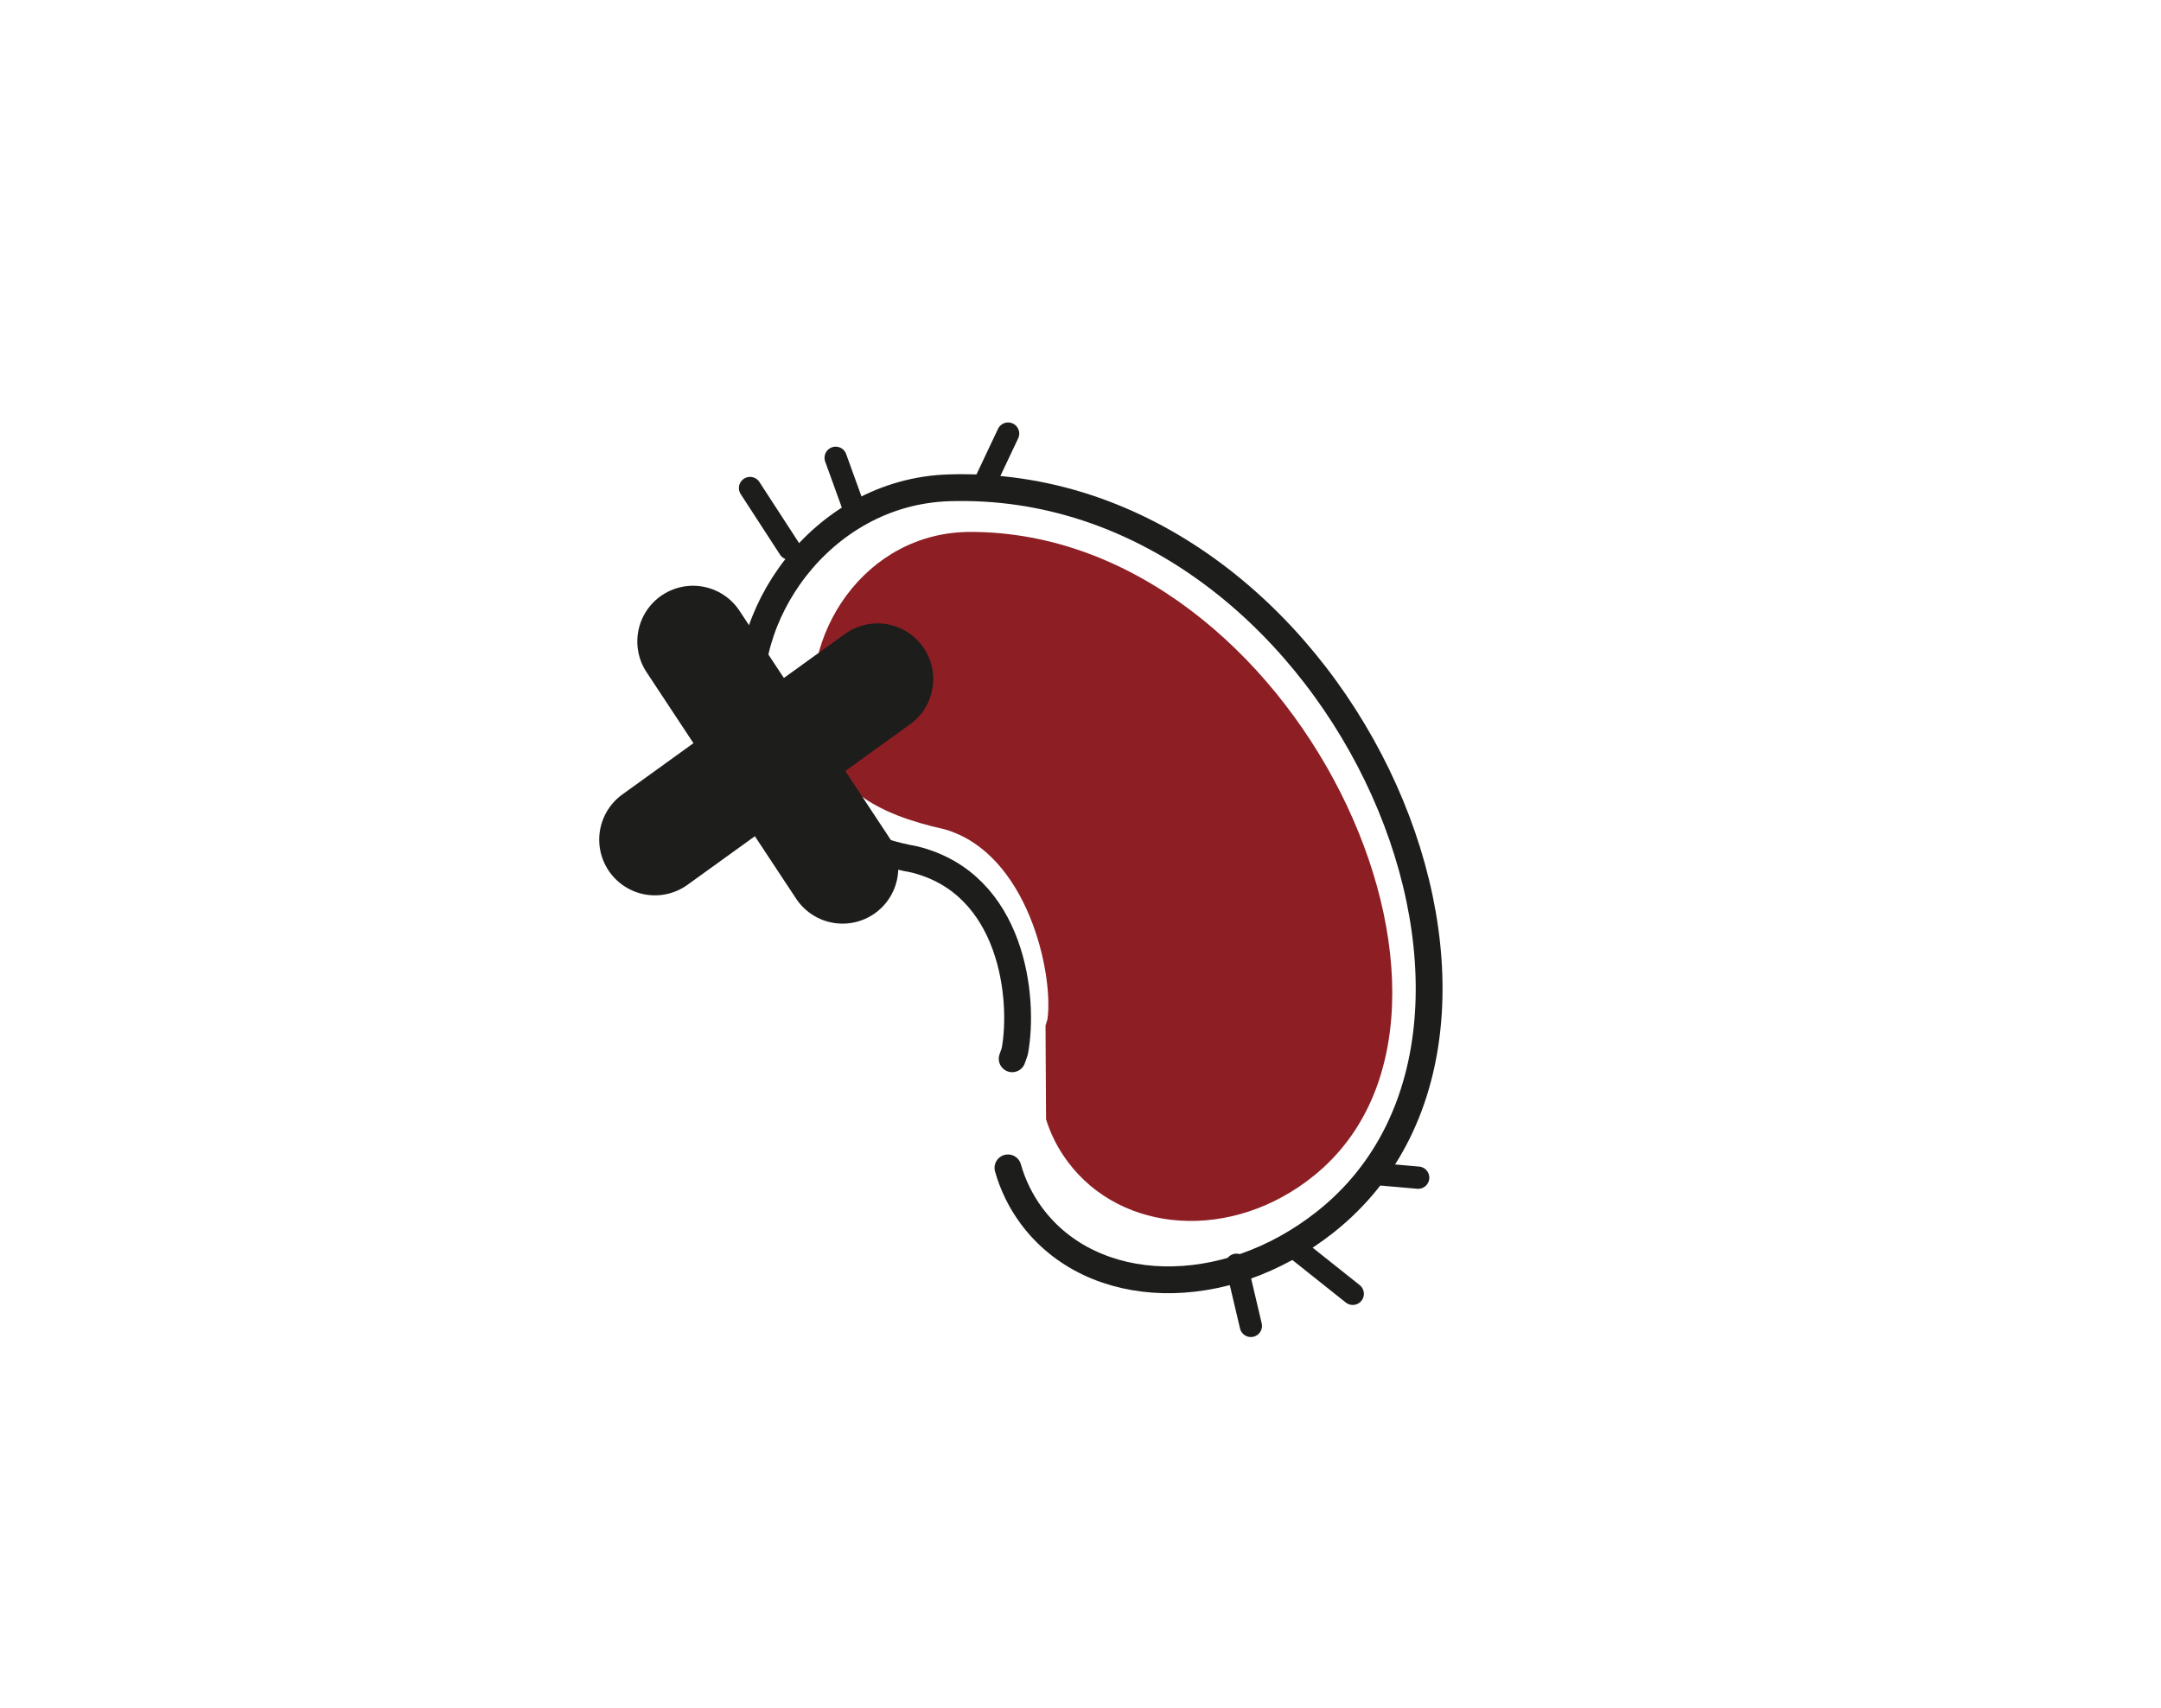
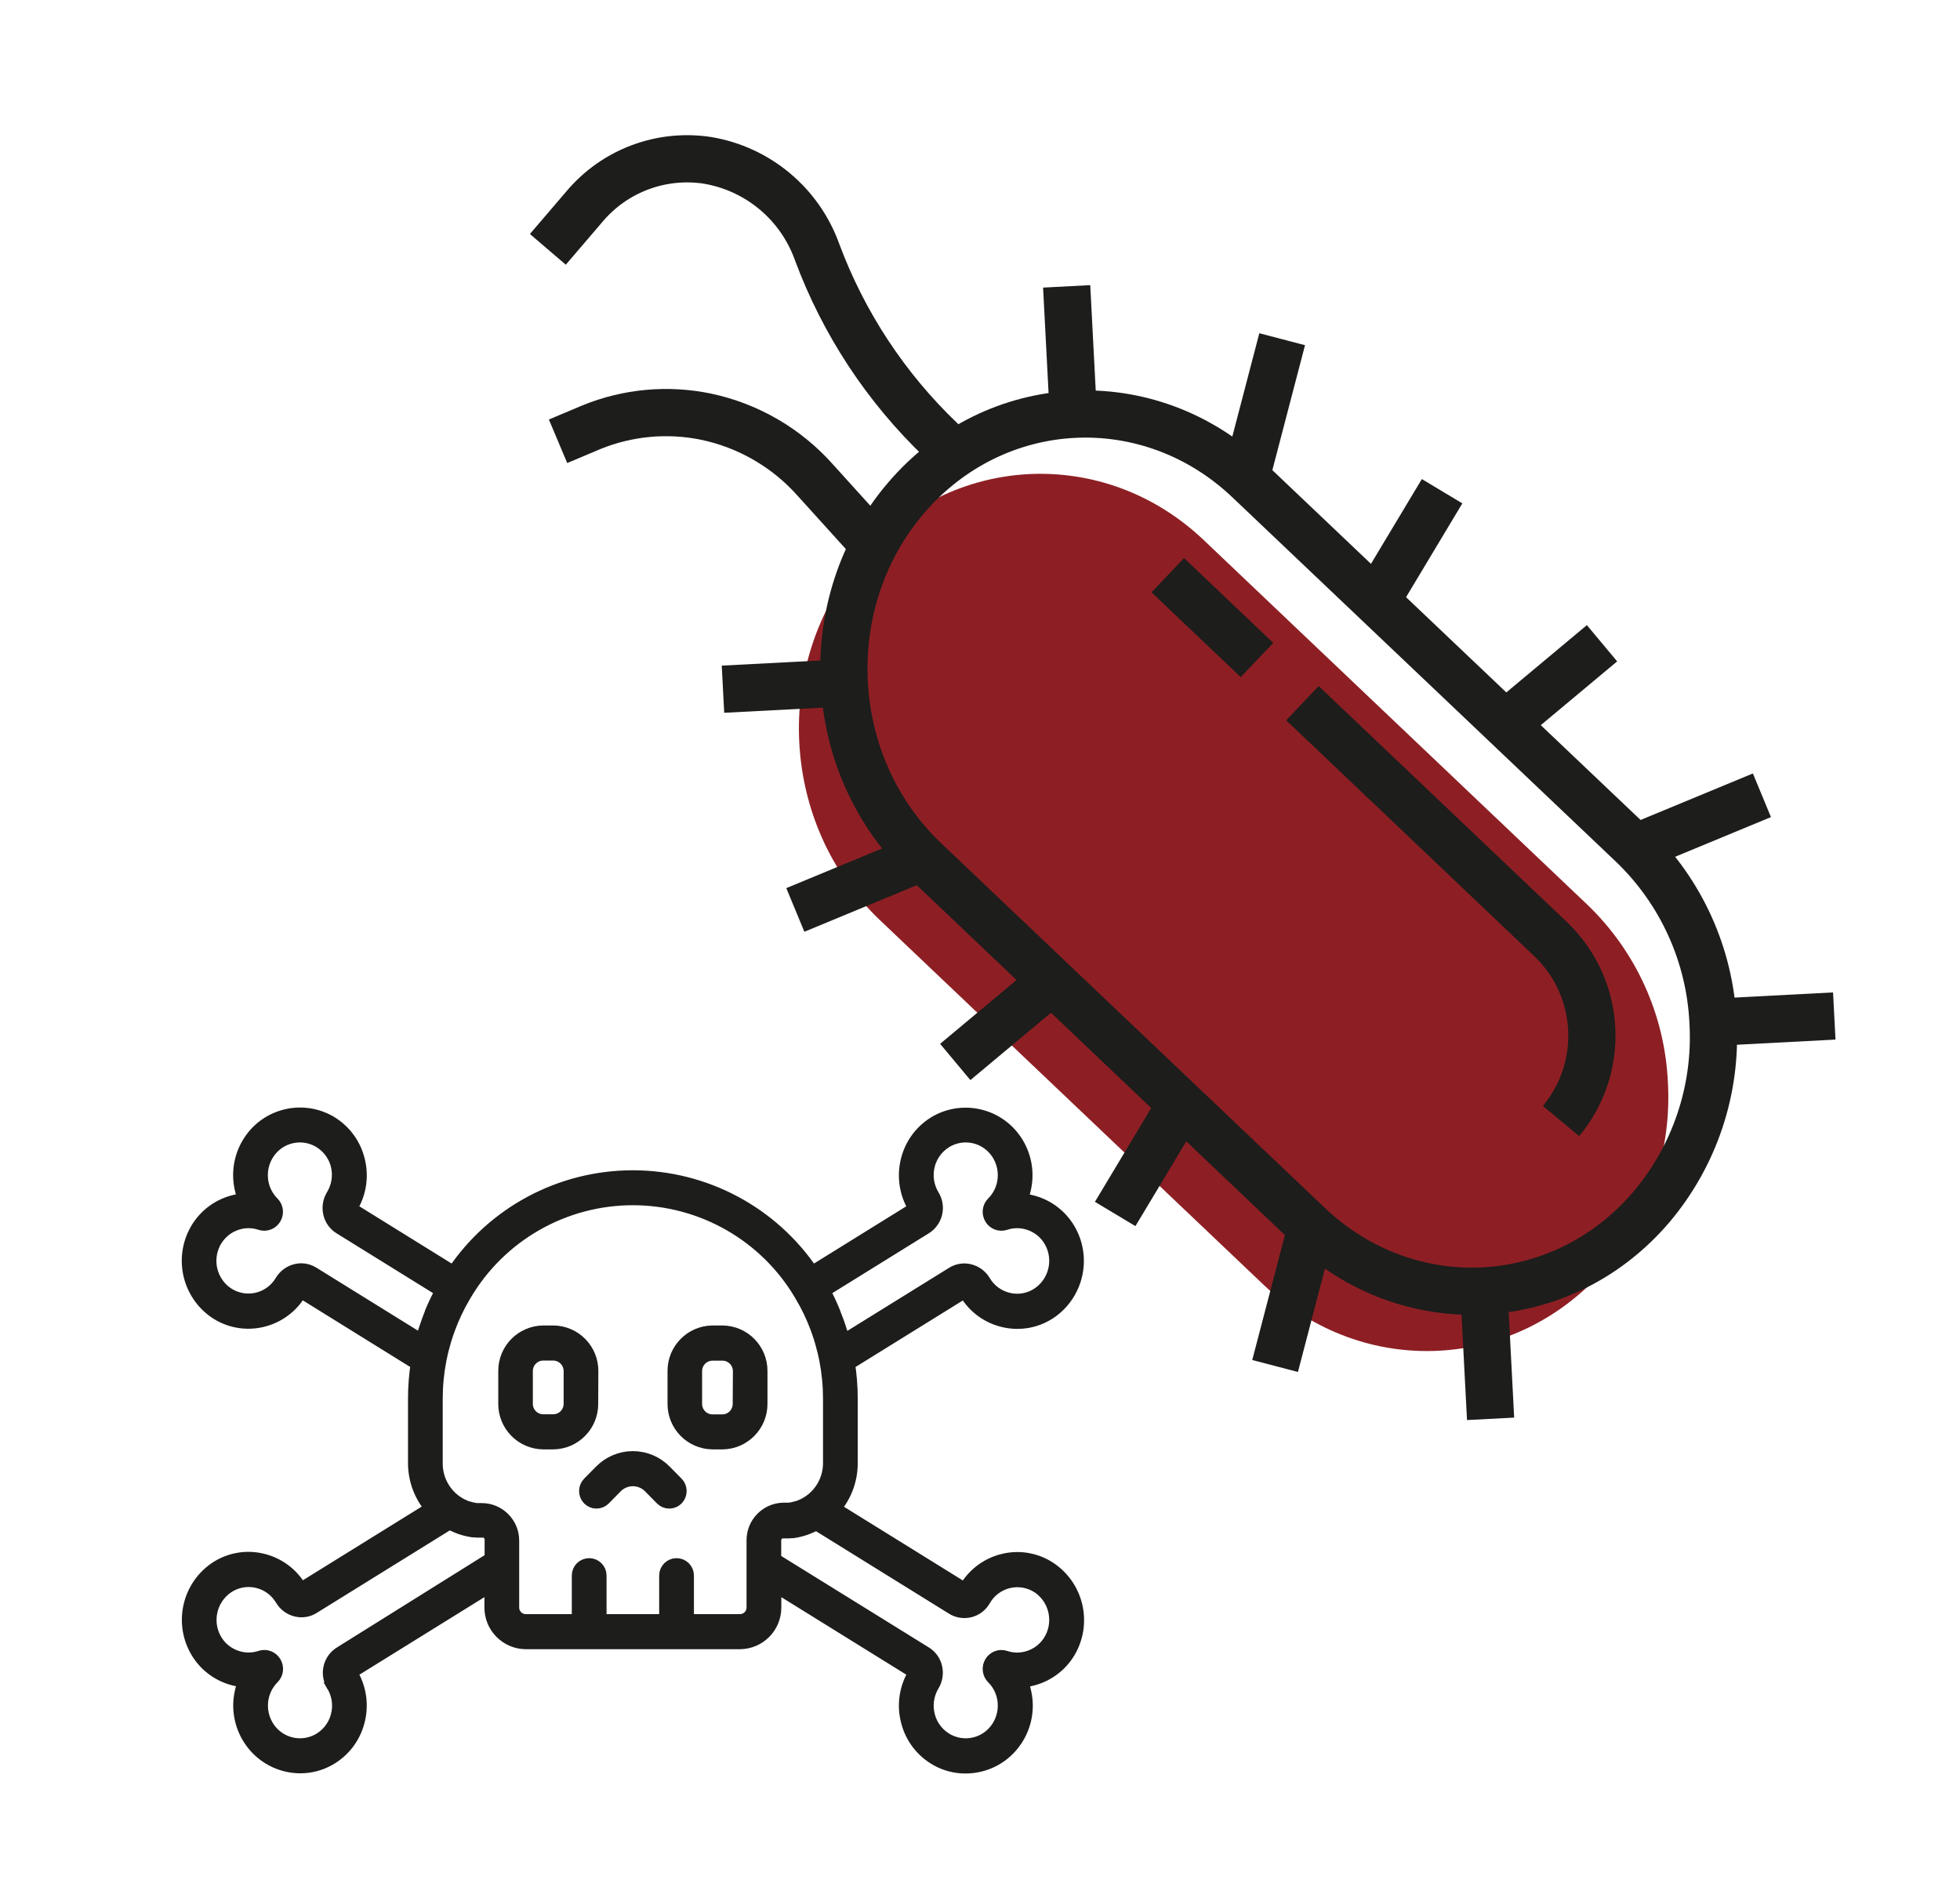
- <svg xmlns="http://www.w3.org/2000/svg" id="Calque_1" data-name="Calque 1" viewBox="0 0 291 230">
+ <svg xmlns="http://www.w3.org/2000/svg" id="Calque_1" data-name="Calque 1" viewBox="0 0 415 401">
  <defs>
-     <style>.cls-1,.cls-2,.cls-4{fill:none;stroke:#1d1d1b;stroke-linecap:round;}.cls-1,.cls-4{stroke-miterlimit:10;}.cls-1{stroke-width:3px;}.cls-2{stroke-linejoin:round;stroke-width:3.61px;}.cls-3{fill:#8d1f24;}.cls-4{stroke-width:15px;}</style>
+     <style>.cls-1{fill:#8d1f24;}.cls-2{fill:none;stroke-width:10px;}.cls-2,.cls-3{stroke:#1d1d1b;stroke-miterlimit:10;}.cls-3{fill:#1d1d1b;stroke-width:3px;}</style>
  </defs>
-   <line class="cls-1" x1="135.75" y1="58.39" x2="132.78" y2="64.67" />
-   <line class="cls-1" x1="190.97" y1="158.59" x2="184.9" y2="158.06" />
-   <line class="cls-1" x1="182.16" y1="174.23" x2="174.92" y2="168.47" />
-   <line class="cls-1" x1="168.44" y1="178.55" x2="166.5" y2="170.32" />
-   <line class="cls-1" x1="101" y1="65.72" x2="106.3" y2="73.88" />
-   <line class="cls-1" x1="112.53" y1="61.65" x2="115.26" y2="69.19" />
-   <path class="cls-2" d="M136.3,142.58c.11-.34.23-.67.35-1,1.32-7.06-.24-22.58-13.53-25.85-11.15-2-19.91-9.12-21.69-18.86-2.48-13.52,9-30.63,26.36-31.18,52-1.65,84.8,71.83,50.7,98.85-13.65,10.82-31.39,10.24-39.58-.8a20,20,0,0,1-3.18-6.47" />
-   <path class="cls-3" d="M176.91,158.34c-11,8.89-25.9,7.84-33.15-1.93a18.86,18.86,0,0,1-2.9-5.68l-.07-12.62c.08-.29.17-.58.26-.87.85-6-2.6-22.32-13.84-25.56-9.41-2.1-15.43-5.61-17.28-14.05-2.57-11.73,6.38-26.11,20.93-26C174.32,71.8,204.46,136.14,176.91,158.34Z" />
-   <line class="cls-4" x1="93.32" y1="86.38" x2="113.46" y2="116.88" />
-   <line class="cls-4" x1="118.17" y1="91.45" x2="88.19" y2="113.07" />
+   <path class="cls-1" d="M353.15,229.15a55.63,55.63,0,0,0-17-37.53l-81.27-77.25c-21.15-20.11-53.66-18.41-72.61,3.79s-17.14,56.52,4,76.64l81.27,77.25c21.15,20.11,53.66,18.41,72.61-3.8A55.64,55.64,0,0,0,353.15,229.15Z" />
+   <path class="cls-2" d="M362.71,216.48a55.69,55.69,0,0,0-17-37.53L264.4,101.7c-21.16-20.11-53.67-18.41-72.61,3.8s-17.15,56.51,4,76.63l81.26,77.25c21.16,20.11,53.67,18.41,72.61-3.8A55.68,55.68,0,0,0,362.71,216.48Z" />
+   <line class="cls-2" x1="266.15" y1="139.76" x2="247.26" y2="121.8" />
+   <path class="cls-2" d="M275.77,148.9l52.75,50.15a28.26,28.26,0,0,1,2,38.33" />
+   <path class="cls-2" d="M116,52.8l7.7-9a28.4,28.4,0,0,1,26.07-9.85A29.9,29.9,0,0,1,173,53.35a106.31,106.31,0,0,0,26.29,39.92l3,2.9" />
+   <path class="cls-2" d="M118.16,93.44l7.12-3a41.85,41.85,0,0,1,24.21-2.21,42.75,42.75,0,0,1,23.16,13.46l12.43,13.74" />
+   <line class="cls-2" x1="178.75" y1="144.6" x2="153.08" y2="145.94" />
+   <line class="cls-2" x1="168.4" y1="192.68" x2="195.23" y2="181.57" />
+   <line class="cls-2" x1="202.26" y1="224.87" x2="222.73" y2="207.77" />
+   <line class="cls-2" x1="236.12" y1="257.06" x2="250.09" y2="233.78" />
+   <line class="cls-2" x1="269.98" y1="289.25" x2="277.65" y2="259.91" />
+   <line class="cls-2" x1="315.61" y1="300.44" x2="314.2" y2="273.35" />
+   <line class="cls-2" x1="362.71" y1="216.48" x2="388.38" y2="215.14" />
+   <line class="cls-2" x1="373.06" y1="168.4" x2="346.23" y2="179.51" />
+   <line class="cls-2" x1="339.2" y1="136.21" x2="318.73" y2="153.31" />
+   <line class="cls-2" x1="305.34" y1="104.02" x2="291.37" y2="127.3" />
+   <line class="cls-2" x1="271.48" y1="71.83" x2="263.81" y2="101.17" />
+   <line class="cls-2" x1="225.85" y1="60.64" x2="227.26" y2="87.73" />
+   <path class="cls-3" d="M125.19,290.34a8.11,8.11,0,0,0-8-8.17H115a8.11,8.11,0,0,0-8,8.17v6.9a8.12,8.12,0,0,0,8,8.17h2.16a8.11,8.11,0,0,0,8-8.17Zm-4.35,6.9a3.72,3.72,0,0,1-3.68,3.74H115a3.72,3.72,0,0,1-3.68-3.74v-6.9A3.72,3.72,0,0,1,115,286.6h2.16a3.72,3.72,0,0,1,3.68,3.74Z" />
+   <path class="cls-3" d="M161,290.34a8.11,8.11,0,0,0-8-8.17h-2.16a8.11,8.11,0,0,0-8,8.17v6.9a8.11,8.11,0,0,0,8,8.17H153a8.12,8.12,0,0,0,8-8.17Zm-4.36,6.9A3.72,3.72,0,0,1,153,301h-2.16a3.72,3.72,0,0,1-3.68-3.74v-6.9a3.72,3.72,0,0,1,3.68-3.74H153a3.72,3.72,0,0,1,3.68,3.74Z" />
+   <path class="cls-3" d="M140.74,311.62a9.41,9.41,0,0,0-13.48,0l-2.51,2.54a2.25,2.25,0,0,0,0,3.14,2.16,2.16,0,0,0,3.08,0l2.51-2.55a5.11,5.11,0,0,1,7.32,0l2.51,2.55a2.16,2.16,0,0,0,3.08,0,2.25,2.25,0,0,0,0-3.14Z" />
+   <path class="cls-3" d="M222.46,332.36h0a12.34,12.34,0,0,0-9.77-1.91,12.58,12.58,0,0,0-8.12,5.89.51.51,0,0,1-.27.22.29.29,0,0,1-.22,0l-27.59-17.11a14.48,14.48,0,0,0,3.62-9.61V296.14a48.08,48.08,0,0,0-.58-7.44l24.55-15.22a.29.29,0,0,1,.22,0,.55.55,0,0,1,.29.25,12.52,12.52,0,0,0,8.1,5.86,12.34,12.34,0,0,0,9.77-1.91,13.07,13.07,0,0,0,4-16.82,12.57,12.57,0,0,0-7.83-6.24,12.74,12.74,0,0,0-2.65-.43,12.56,12.56,0,0,0,.84-2.58,12.92,12.92,0,0,0-1.88-9.94,12.6,12.6,0,0,0-16.54-4.07,12.73,12.73,0,0,0-6.15,8,13,13,0,0,0,1.44,10,.5.5,0,0,1,.07.35.27.27,0,0,1-.13.17l-21.7,13.46a45.64,45.64,0,0,0-75.88,0l-21.7-13.46a.27.27,0,0,1-.13-.17.56.56,0,0,1,.08-.38,12.93,12.93,0,0,0,1.43-10,12.73,12.73,0,0,0-6.15-8,12.6,12.6,0,0,0-16.54,4.07,12.92,12.92,0,0,0-1.88,9.94,12.56,12.56,0,0,0,.84,2.58,12.74,12.74,0,0,0-2.65.43,12.57,12.57,0,0,0-7.83,6.24,13.07,13.07,0,0,0,4,16.82,12.34,12.34,0,0,0,9.77,1.91,12.55,12.55,0,0,0,8.12-5.89.51.51,0,0,1,.27-.22.28.28,0,0,1,.22,0L88.47,288.7a48.08,48.08,0,0,0-.58,7.44V309.8a14.48,14.48,0,0,0,3.62,9.61L63.92,336.52a.29.29,0,0,1-.22,0,.55.55,0,0,1-.29-.25,12.55,12.55,0,0,0-8.1-5.86,12.34,12.34,0,0,0-9.77,1.91,13.07,13.07,0,0,0-4,16.82,12.57,12.57,0,0,0,7.83,6.24,12.74,12.74,0,0,0,2.65.43,12.56,12.56,0,0,0-.84,2.58,12.92,12.92,0,0,0,1.88,9.94A12.64,12.64,0,0,0,63.58,374a12.25,12.25,0,0,0,6-1.56,12.73,12.73,0,0,0,6.15-8,13,13,0,0,0-1.44-10v0a.51.51,0,0,1-.06-.34.27.27,0,0,1,.13-.17l29.71-18.43v4.86a7.31,7.31,0,0,0,7.24,7.36h45.38a7.31,7.31,0,0,0,7.24-7.36V335.5l29.71,18.43a.27.27,0,0,1,.13.17.56.56,0,0,1-.08.38,12.93,12.93,0,0,0-1.43,10,12.73,12.73,0,0,0,6.15,8,12.25,12.25,0,0,0,6,1.56A12.64,12.64,0,0,0,215,368.37a12.92,12.92,0,0,0,1.88-9.94,12.56,12.56,0,0,0-.84-2.58,12.74,12.74,0,0,0,2.65-.43,12.57,12.57,0,0,0,7.83-6.24A13.07,13.07,0,0,0,222.46,332.36Zm-48.2-59.08,21.51-13.34a4.83,4.83,0,0,0,1.64-6.72,8.52,8.52,0,0,1-.94-6.56,8.35,8.35,0,0,1,4.42-5.42,8.21,8.21,0,0,1,10.19,2.5,8.52,8.52,0,0,1,1.5,6.88,8.37,8.37,0,0,1-2.28,4.21,2.51,2.51,0,0,0-.37,3.08,2.44,2.44,0,0,0,2.86,1.08,8.1,8.1,0,0,1,4.73-.13,8.23,8.23,0,0,1,5.13,4.09A8.57,8.57,0,0,1,220,274a8.1,8.1,0,0,1-6.41,1.25,8.25,8.25,0,0,1-5.32-3.86,4.79,4.79,0,0,0-3-2.22,4.54,4.54,0,0,0-3.52.56l-23.24,14.41q-.23-.86-.48-1.71c0-.14-.09-.29-.14-.44-.42-1.36-.9-2.69-1.45-4l0-.08A48.4,48.4,0,0,0,174.26,273.28ZM89.43,284.11,66.19,269.7a4.56,4.56,0,0,0-2.41-.7,4.69,4.69,0,0,0-1.11.14,4.85,4.85,0,0,0-3,2.24,8.21,8.21,0,0,1-12.07,2.33,8.54,8.54,0,0,1-2.47-10.36,8.28,8.28,0,0,1,5.33-4.49,8.1,8.1,0,0,1,4.73.13,2.44,2.44,0,0,0,2.86-1.08h0a2.51,2.51,0,0,0-.37-3.08,8.37,8.37,0,0,1-2.28-4.21,8.52,8.52,0,0,1,1.5-6.88,8.21,8.21,0,0,1,10.19-2.5,8.35,8.35,0,0,1,4.42,5.42,8.54,8.54,0,0,1-1,6.58,4.93,4.93,0,0,0-.58,3.69,4.69,4.69,0,0,0,2.09,2.93l21.65,13.42a48.4,48.4,0,0,0-2.21,4.59l0,.08c-.55,1.32-1,2.65-1.45,4,0,.15-.1.3-.14.45C89.74,283,89.58,283.54,89.43,284.11Zm-17.2,65.95a4.82,4.82,0,0,0-1.65,6.7l1.86-1.15-1.85,1.17a8.52,8.52,0,0,1,.94,6.56,8.35,8.35,0,0,1-4.42,5.42,8.21,8.21,0,0,1-10.19-2.5,8.52,8.52,0,0,1-1.5-6.88,8.37,8.37,0,0,1,2.28-4.21,2.51,2.51,0,0,0,.37-3.08h0A2.44,2.44,0,0,0,55.21,351a8.07,8.07,0,0,1-4.72.13,8.22,8.22,0,0,1-5.14-4.09A8.58,8.58,0,0,1,48,336a8.14,8.14,0,0,1,6.42-1.25,8.25,8.25,0,0,1,5.32,3.86,4.79,4.79,0,0,0,3,2.22,4.54,4.54,0,0,0,3.52-.56l28.93-17.94.12.07.42.23.53.25.42.19.38.15.38.15.38.13.44.13.32.09.75.18.3.05.52.09.31,0,.56.05.27,0c.26,0,.53,0,.8,0h0a2.58,2.58,0,0,1,.29,0h.12l.13,0a2,2,0,0,1,1.48,2v4.05Zm87.34-9.7a2.9,2.9,0,0,1-2.88,2.93H145.43v-9.67a2.18,2.18,0,1,0-4.36,0v9.67H126.93v-9.67a2.18,2.18,0,1,0-4.36,0v9.67H111.31a2.9,2.9,0,0,1-2.88-2.93v-14.1a6.44,6.44,0,0,0-6.37-6.48c-.31,0-.61,0-.91,0l-.26,0-.66-.11-.24-.05a7.19,7.19,0,0,1-.8-.2l-.06,0a8.71,8.71,0,0,1-.85-.32l-.15-.07-.64-.31-.22-.12-.56-.35-.2-.13a10,10,0,0,1-4.27-8.23V296.14a43.53,43.53,0,0,1,.79-8.21c.08-.42.18-.85.27-1.27.06-.25.11-.5.18-.75s.17-.7.27-1l.27-1c.09-.28.17-.56.26-.84s.25-.78.39-1.16l.24-.67c.16-.43.33-.87.51-1.3l.21-.52c.2-.47.41-.94.63-1.4l.18-.4c.24-.5.49-1,.75-1.48l.15-.29c.29-.53.59-1.06.89-1.58l.09-.15a41.39,41.39,0,0,1,71.36,0,1.09,1.09,0,0,1,.08.15c.31.52.61,1.05.9,1.58l.15.29c.26.49.51,1,.75,1.48l.18.4c.22.46.43.93.63,1.4l.21.52c.18.43.35.87.51,1.3l.24.67c.14.38.26.77.39,1.16s.17.56.26.84l.27,1c.1.34.19.69.27,1s.12.5.18.75c.09.42.19.85.27,1.27a43.53,43.53,0,0,1,.79,8.21V309.8a10,10,0,0,1-4.27,8.23l-.2.13-.56.35-.22.12-.64.31-.15.07a8.71,8.71,0,0,1-.85.32l-.06,0a7.19,7.19,0,0,1-.8.2l-.24.05-.66.11-.26,0c-.3,0-.6,0-.91,0a6.44,6.44,0,0,0-6.37,6.48v14.1Zm63.08,6.69a8.22,8.22,0,0,1-5.14,4.09,8.07,8.07,0,0,1-4.72-.13,2.44,2.44,0,0,0-2.86,1.08h0a2.51,2.51,0,0,0,.37,3.08,8.37,8.37,0,0,1,2.28,4.21,8.52,8.52,0,0,1-1.5,6.88,8.21,8.21,0,0,1-10.19,2.5,8.35,8.35,0,0,1-4.42-5.42,8.55,8.55,0,0,1,.95-6.58,4.93,4.93,0,0,0,.58-3.69,4.69,4.69,0,0,0-2.09-2.93l-32-19.83v-4.05a2,2,0,0,1,1.48-2l.13,0h.12a2.58,2.58,0,0,1,.29,0h0c.27,0,.54,0,.8,0l.27,0,.56-.05.31,0,.52-.09.3-.05.75-.18.32-.09.44-.13.38-.13.38-.15.38-.15.42-.19.53-.25.42-.23.12-.07,28.8,17.86a4.67,4.67,0,0,0,6.63-1.6A8.21,8.21,0,0,1,220,336h0A8.57,8.57,0,0,1,222.65,347.05Z" />
</svg>
